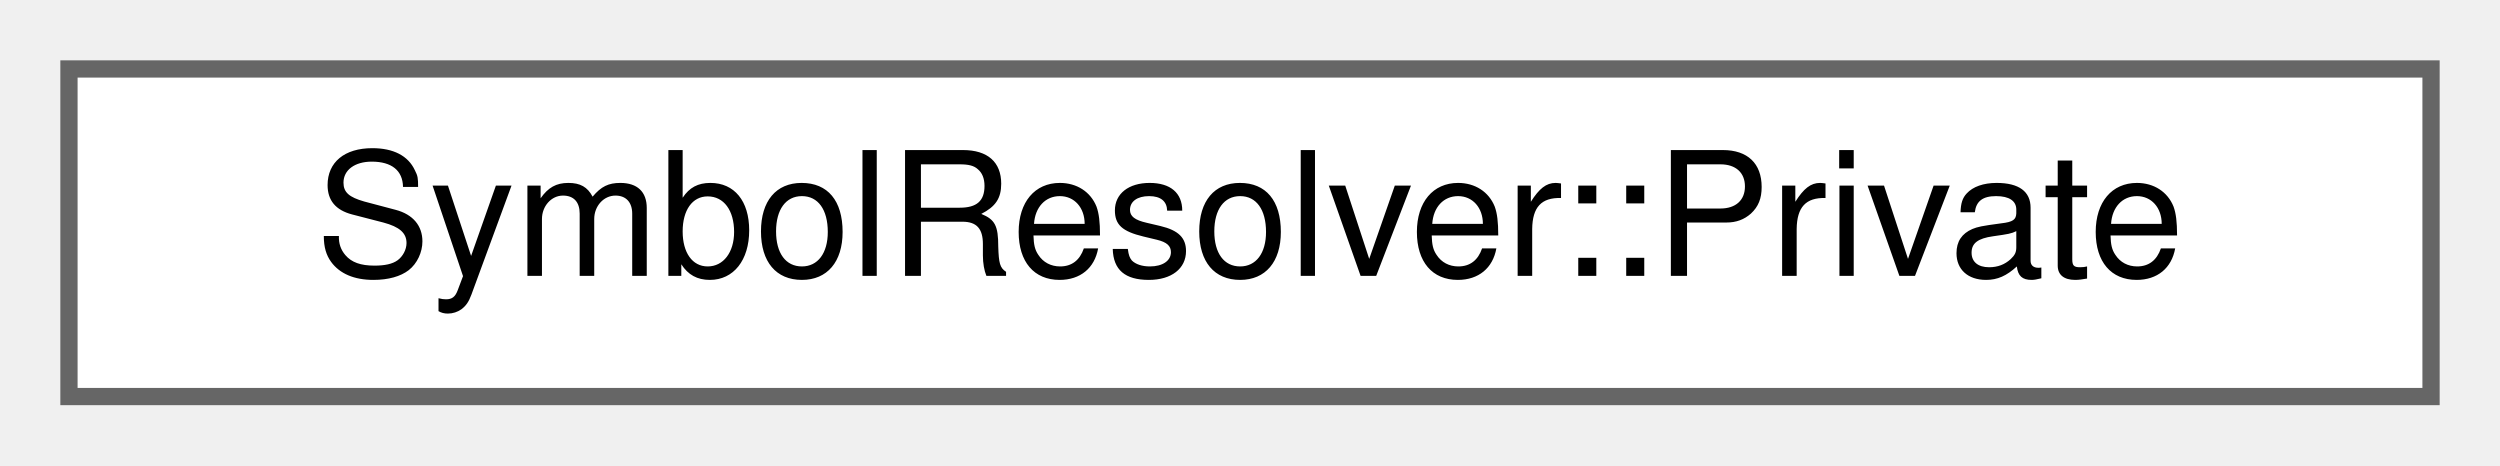
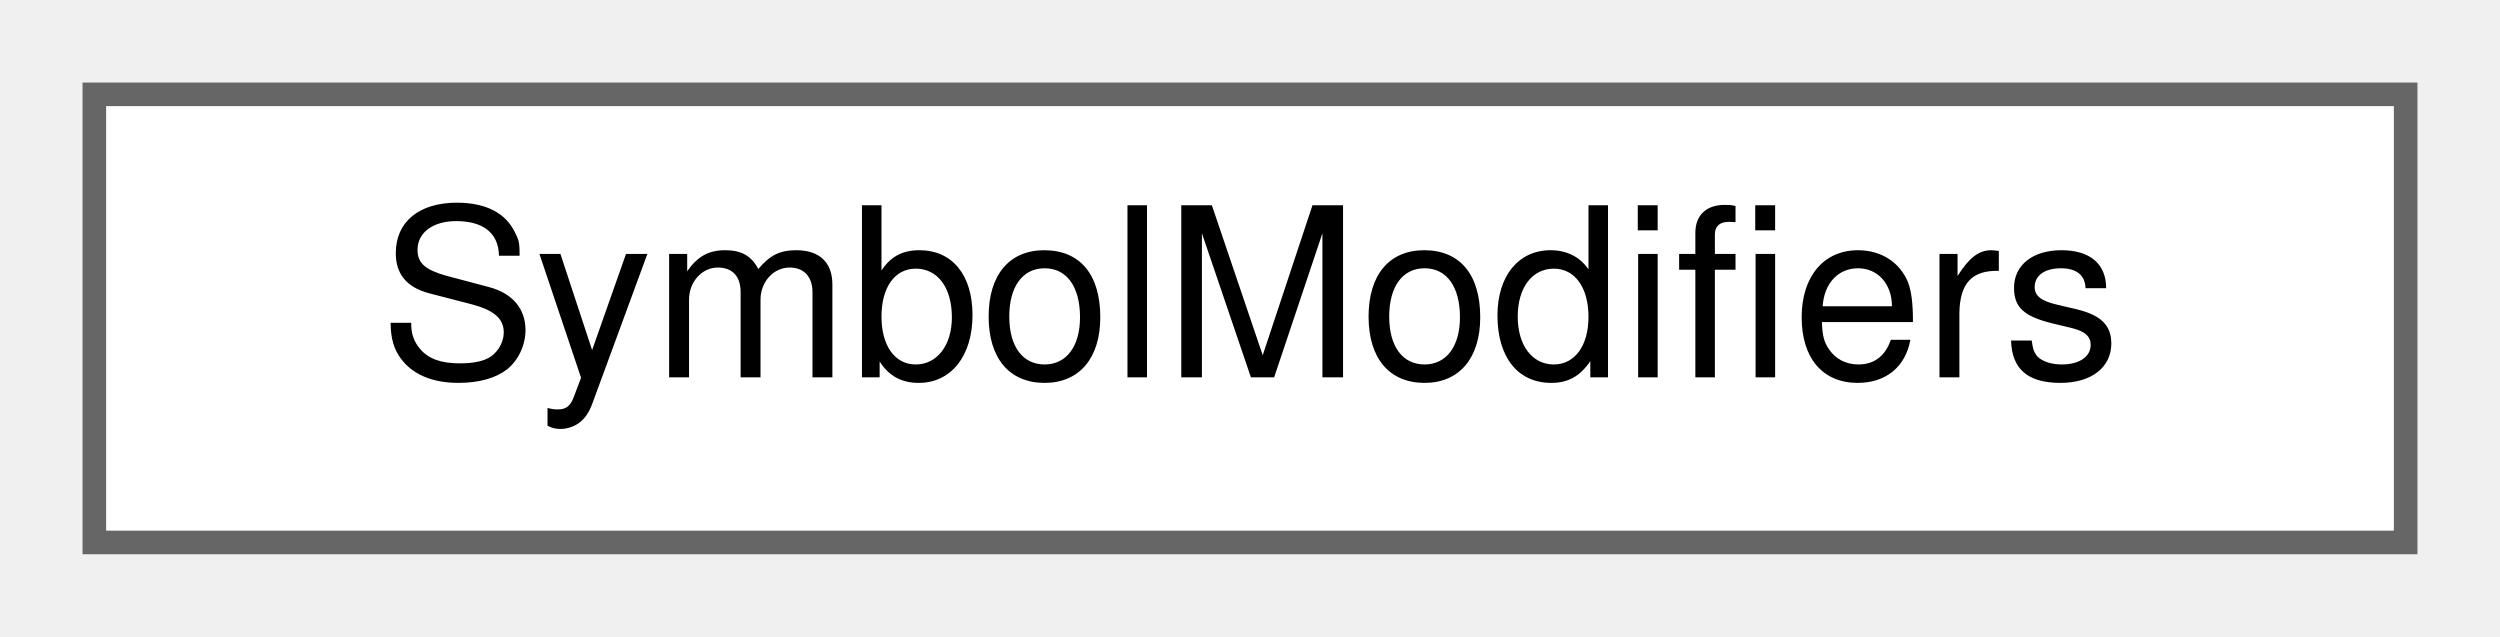
- <svg xmlns="http://www.w3.org/2000/svg" xmlns:xlink="http://www.w3.org/1999/xlink" width="145pt" height="27pt" viewBox="0.00 0.00 145.00 27.00">
+ <svg xmlns="http://www.w3.org/2000/svg" xmlns:xlink="http://www.w3.org/1999/xlink" width="106pt" height="27pt" viewBox="0.00 0.00 106.00 27.00">
  <g id="graph0" class="graph" transform="scale(1 1) rotate(0) translate(4 23)">
    <g id="node1" class="node">
      <g id="a_node1">
-         <a xlink:href="d9/dc5/struct_symbol_resolver_1_1_private.html" target="_top" xlink:title=" ">
-           <polygon fill="white" stroke="#666666" points="137,-19 0,-19 0,0 137,0 137,-19" />
-           <text text-anchor="middle" x="68.5" y="-7" font-family="Helvetica,sans-Serif" font-size="10.00">SymbolResolver::Private</text>
+         <a xlink:href="df/d1b/struct_symbol_modifiers.html" target="_top" xlink:title="Holds yyextra-&gt;modifiers (ie attributes) for one symbol (variable, function, etc)">
+           <polygon fill="white" stroke="#666666" points="98,-19 0,-19 0,0 98,0 98,-19" />
+           <text text-anchor="middle" x="49" y="-7" font-family="Helvetica,sans-Serif" font-size="10.00">SymbolModifiers</text>
        </a>
      </g>
    </g>
  </g>
</svg>
